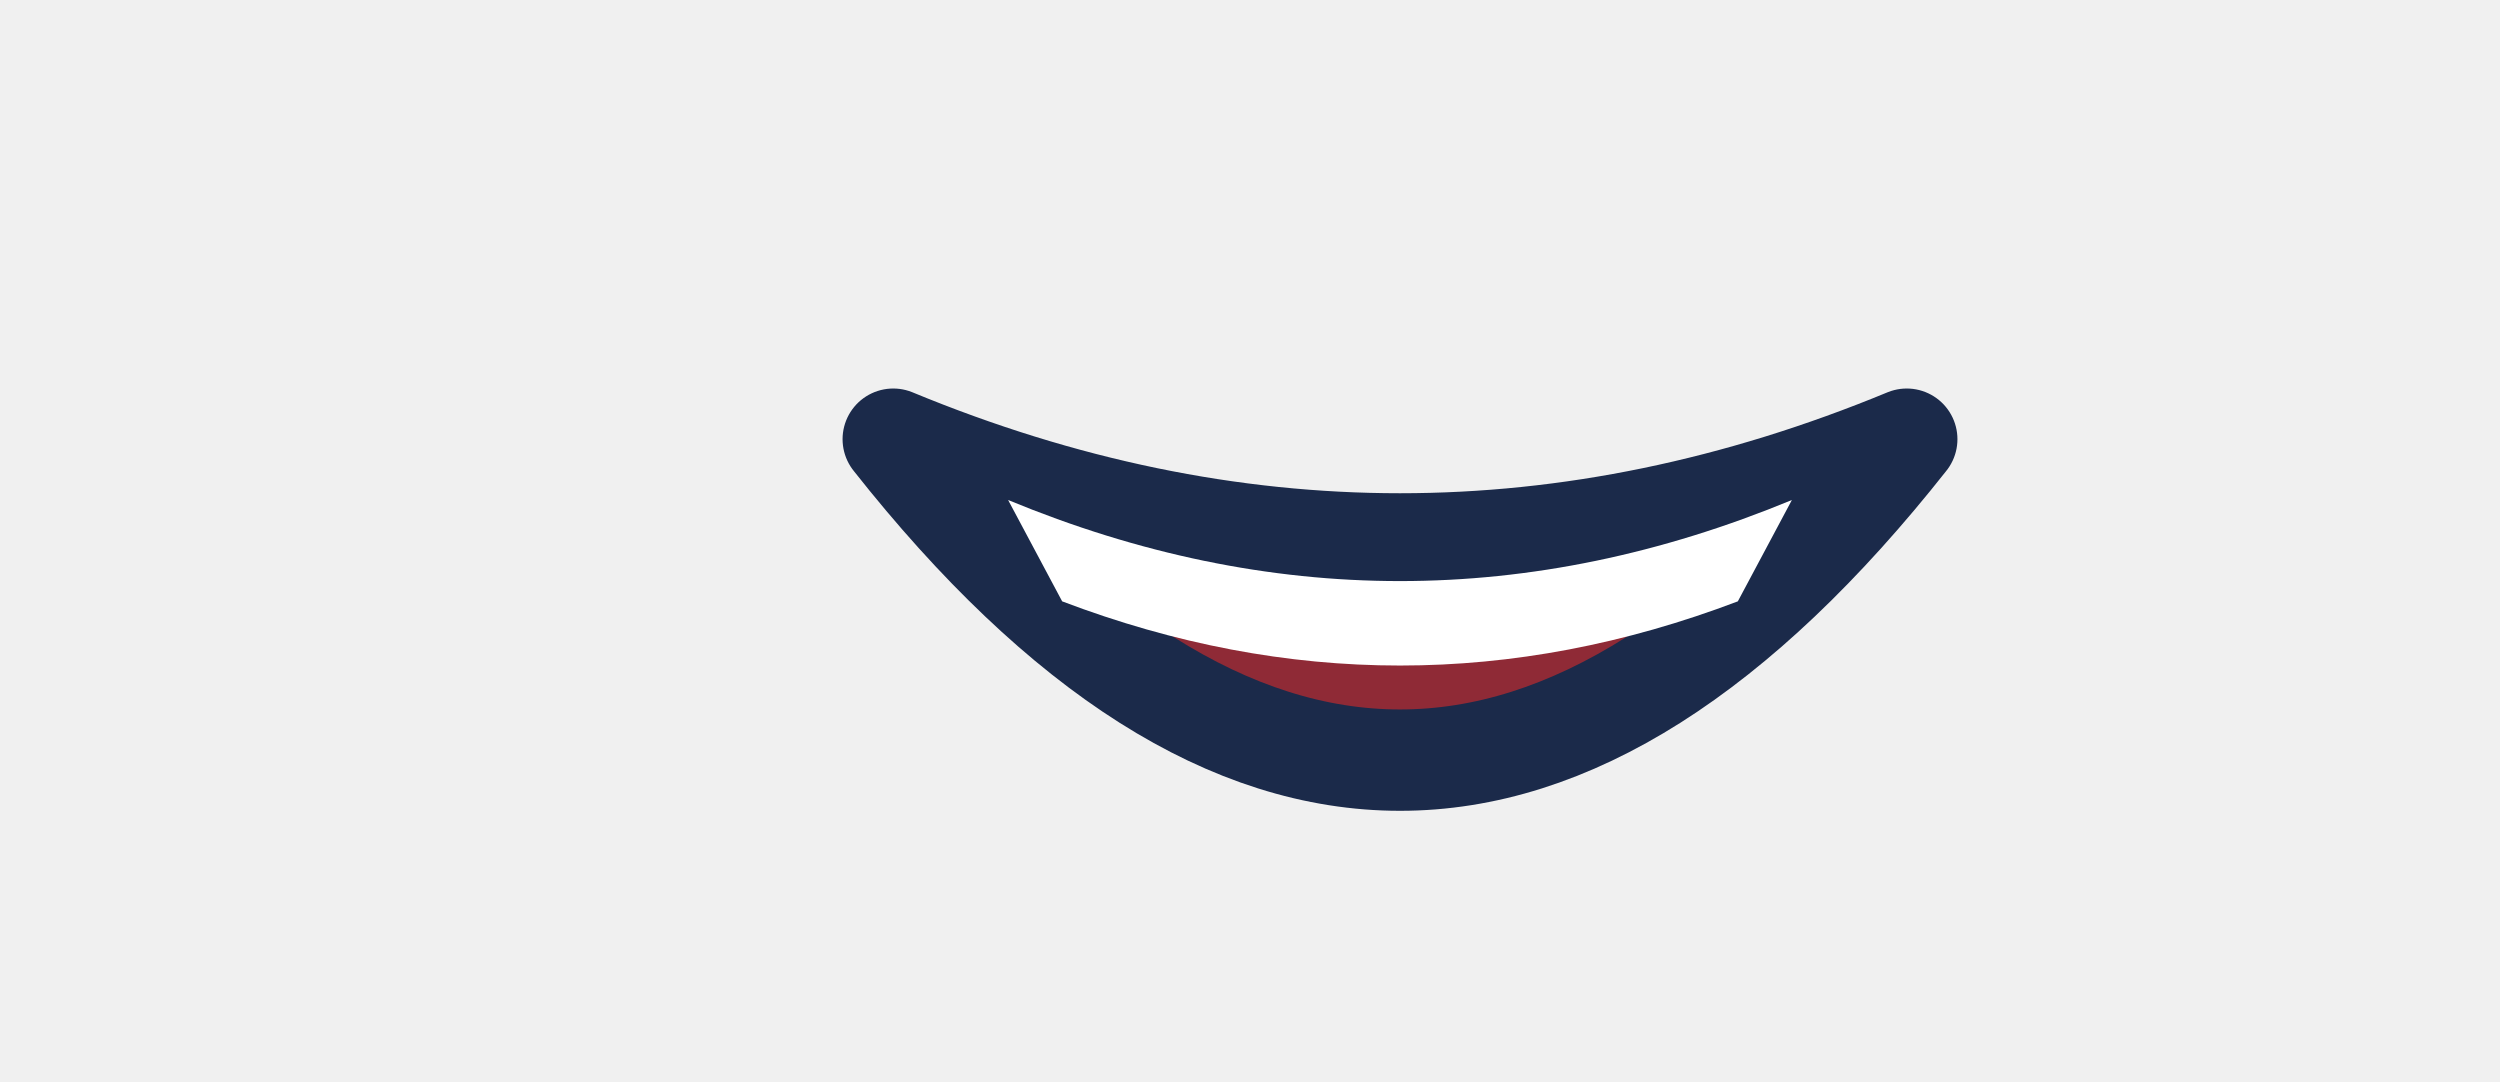
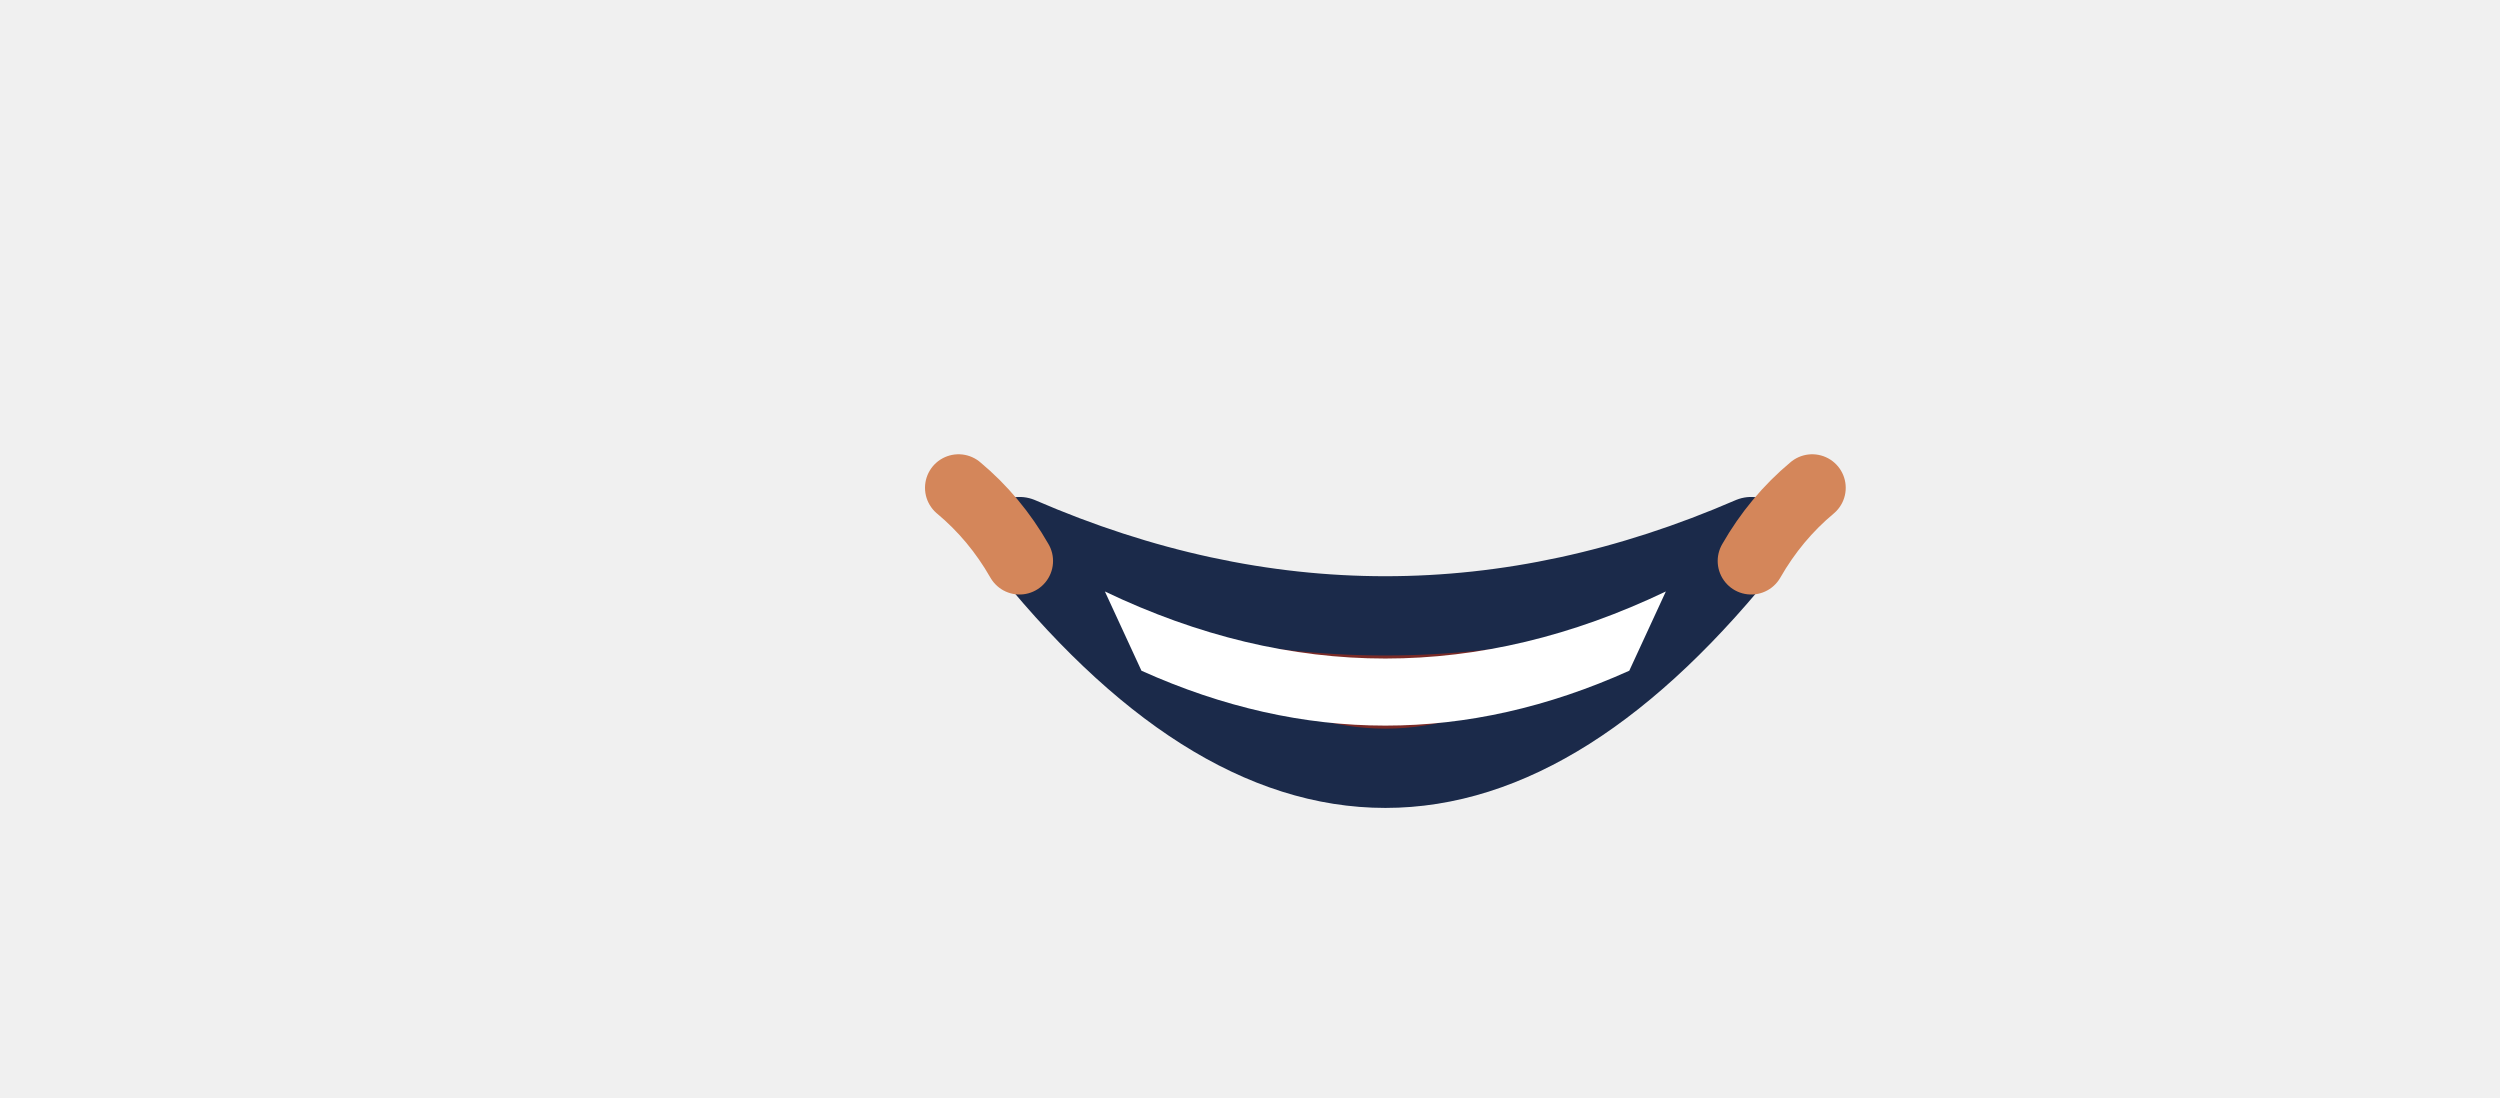
- <svg xmlns="http://www.w3.org/2000/svg" width="37" height="16" viewBox="0 0 37 16">
-   <g transform="translate(18.5 66.14)">
-     <path d="M -5.28 -59.64 Q 2.22 -50.14 9.72 -59.64 Q 2.22 -56.54 -5.28 -59.64 Z" fill="#8f2a36" stroke="#1b2a4a" stroke-width="1.5" stroke-linejoin="round" />
-     <path d="M -3.58 -58.74 Q 2.22 -56.34 8.02 -58.74 L 7.22 -57.24 Q 2.22 -55.34 -2.78 -57.24 Z" fill="#ffffff" />
+ <svg xmlns="http://www.w3.org/2000/svg" width="41" height="18" viewBox="0 0 41 18">
+   <g transform="translate(20.5 68.14)">
+     <path d="M -3.78 -59.34 Q 2.22 -51.74 8.22 -59.34 Q 2.22 -56.74 -3.78 -59.34 Z" fill="#7a2a26" stroke="#1b2a4a" stroke-width="1.3" stroke-linejoin="round" />
+     <path d="M -2.38 -58.44 Q 2.22 -56.24 6.82 -58.44 L 6.22 -57.14 Q 2.22 -55.34 -1.78 -57.14 Z" fill="#ffffff" />
+     <path d="M -4.78 -60.14 q 0.6 0.5 1 1.2 M 9.22 -60.14 q -0.6 0.5 -1 1.2" stroke="#d4865a" stroke-width="1.1" stroke-linecap="round" />
  </g>
</svg>
